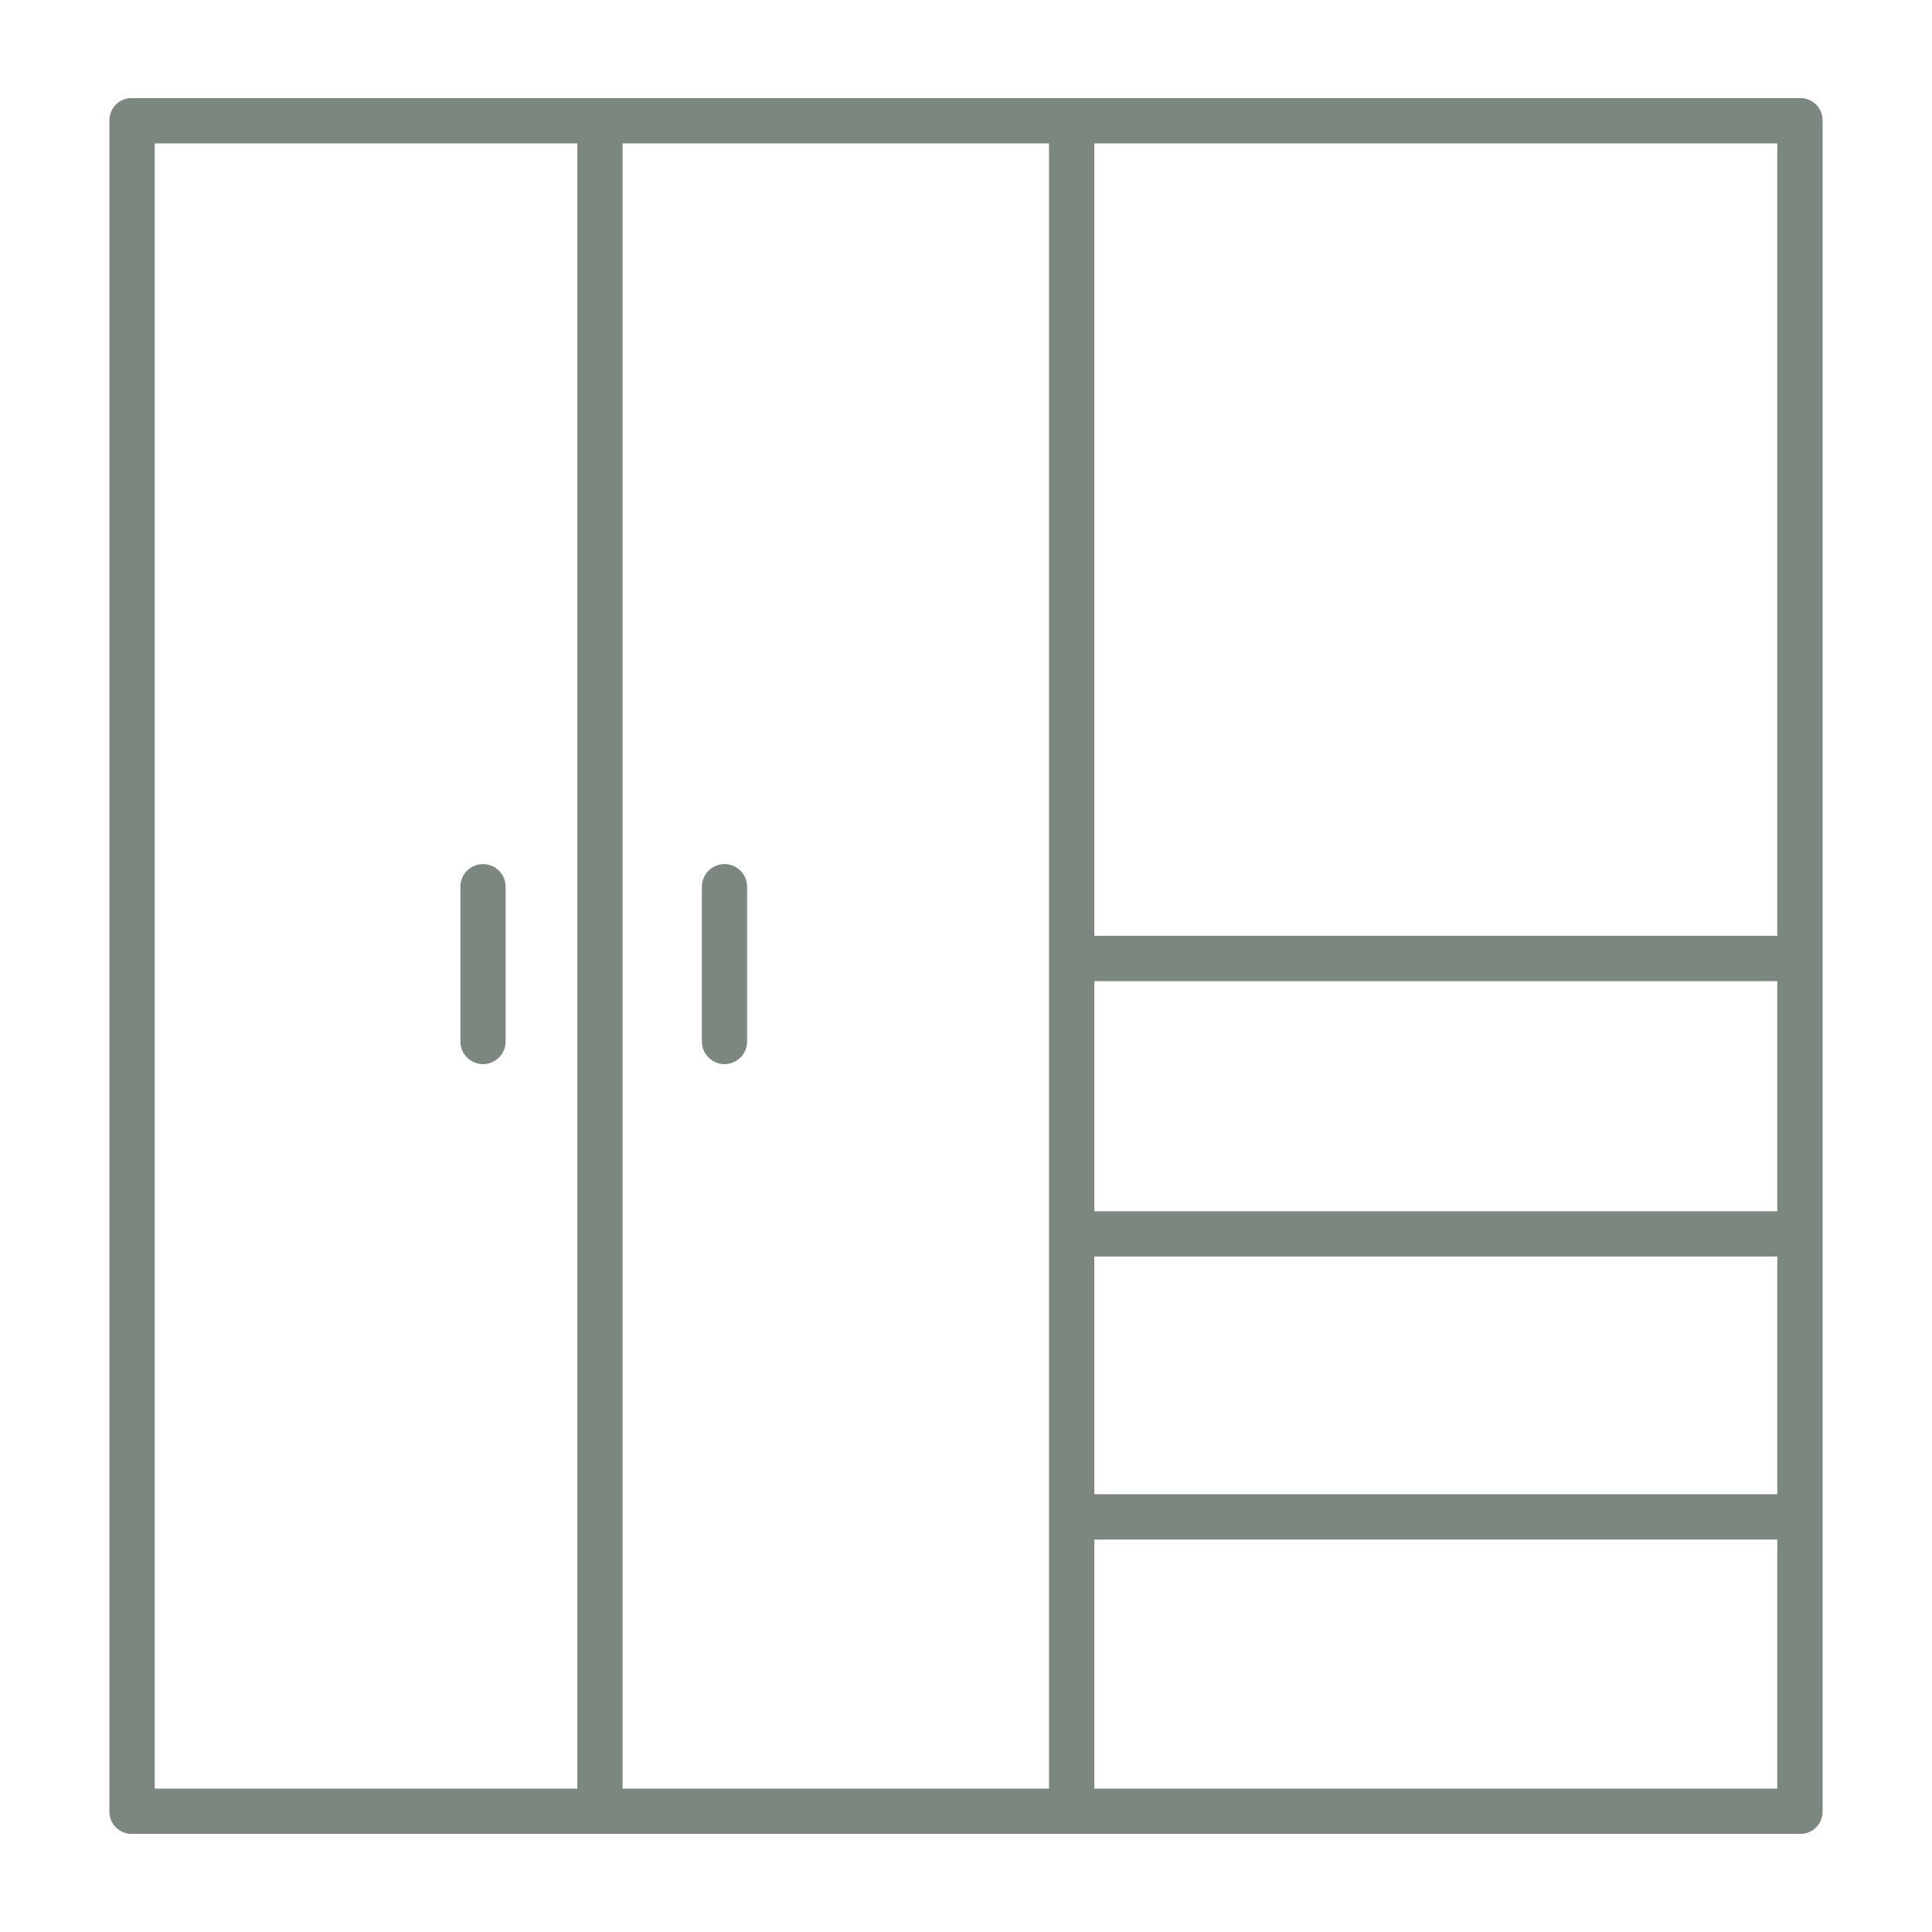
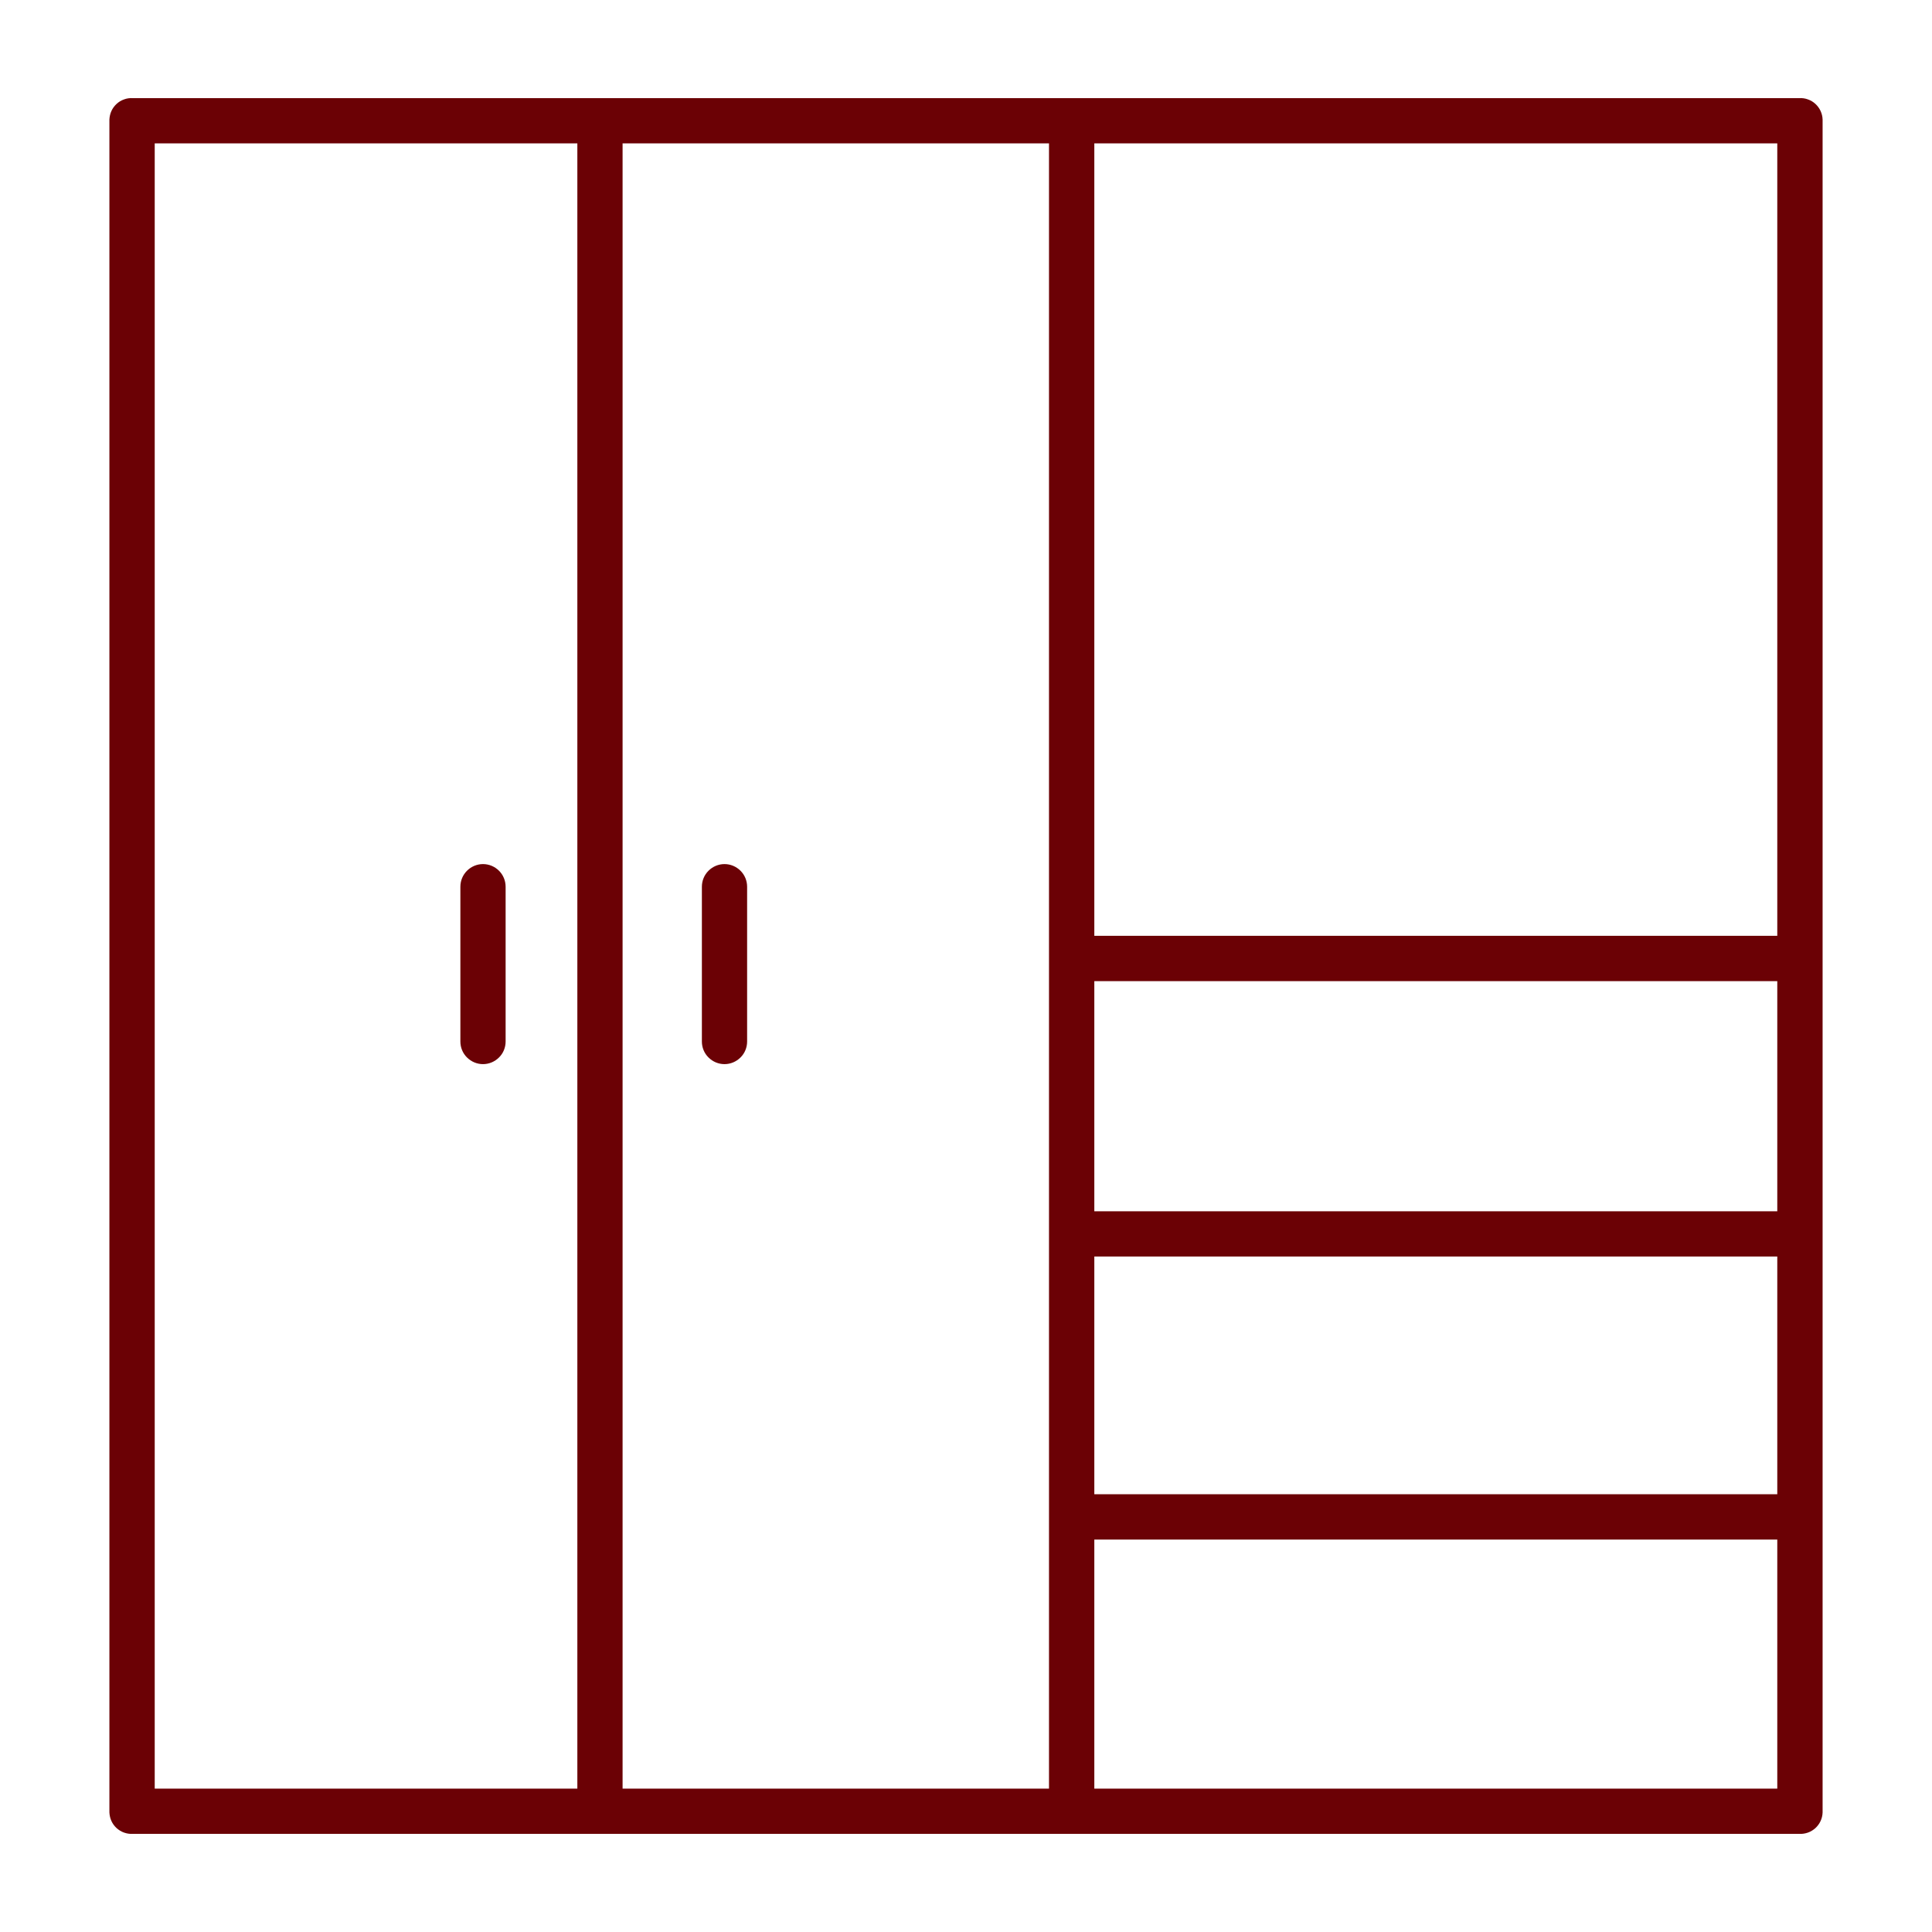
<svg xmlns="http://www.w3.org/2000/svg" width="24" height="24" viewBox="0 0 24 24" fill="none">
-   <path d="M22.352 1.219H1.648C1.611 1.217 1.575 1.222 1.541 1.235C1.506 1.247 1.475 1.266 1.448 1.291C1.421 1.316 1.399 1.346 1.384 1.379C1.369 1.412 1.361 1.448 1.359 1.485V22.515C1.361 22.552 1.369 22.588 1.384 22.621C1.399 22.654 1.421 22.684 1.448 22.709C1.475 22.733 1.506 22.753 1.541 22.765C1.575 22.777 1.611 22.783 1.648 22.781H22.352C22.389 22.783 22.425 22.777 22.459 22.765C22.494 22.753 22.525 22.733 22.552 22.709C22.579 22.684 22.601 22.654 22.616 22.621C22.631 22.588 22.64 22.552 22.641 22.515V1.485C22.64 1.448 22.631 1.412 22.616 1.379C22.601 1.346 22.579 1.316 22.552 1.291C22.525 1.266 22.494 1.247 22.459 1.235C22.425 1.222 22.389 1.217 22.352 1.219ZM22.078 1.781V11.625H13.594V1.781H22.078ZM13.594 15.047V12.188H22.078V15.047H13.594ZM22.078 15.609V18.562H13.594V15.609H22.078ZM1.922 22.219V1.781H7.172V22.219H1.922ZM7.734 22.219V1.781H13.031V11.625V12.188V15.047V15.609V18.562V19.125V22.219H7.734ZM13.594 22.219V19.125H22.078V22.219H13.594Z" fill="#7C877F" />
-   <path d="M6 10.734C5.925 10.734 5.854 10.764 5.801 10.817C5.748 10.87 5.719 10.941 5.719 11.016V12.938C5.719 13.012 5.748 13.084 5.801 13.136C5.854 13.189 5.925 13.219 6 13.219C6.075 13.219 6.146 13.189 6.199 13.136C6.252 13.084 6.281 13.012 6.281 12.938V11.016C6.281 10.941 6.252 10.87 6.199 10.817C6.146 10.764 6.075 10.734 6 10.734Z" fill="#7C877F" />
-   <path d="M9 10.734C8.925 10.734 8.854 10.764 8.801 10.817C8.748 10.87 8.719 10.941 8.719 11.016V12.938C8.719 13.012 8.748 13.084 8.801 13.136C8.854 13.189 8.925 13.219 9 13.219C9.075 13.219 9.146 13.189 9.199 13.136C9.252 13.084 9.281 13.012 9.281 12.938V11.016C9.281 10.941 9.252 10.87 9.199 10.817C9.146 10.764 9.075 10.734 9 10.734Z" fill="#7C877F" />
+   <path d="M22.352 1.219H1.648C1.611 1.217 1.575 1.222 1.541 1.235C1.506 1.247 1.475 1.266 1.448 1.291C1.421 1.316 1.399 1.346 1.384 1.379C1.369 1.412 1.361 1.448 1.359 1.485V22.515C1.361 22.552 1.369 22.588 1.384 22.621C1.399 22.654 1.421 22.684 1.448 22.709C1.475 22.733 1.506 22.753 1.541 22.765C1.575 22.777 1.611 22.783 1.648 22.781H22.352C22.389 22.783 22.425 22.777 22.459 22.765C22.494 22.753 22.525 22.733 22.552 22.709C22.579 22.684 22.601 22.654 22.616 22.621C22.631 22.588 22.64 22.552 22.641 22.515V1.485C22.64 1.448 22.631 1.412 22.616 1.379C22.601 1.346 22.579 1.316 22.552 1.291C22.525 1.266 22.494 1.247 22.459 1.235C22.425 1.222 22.389 1.217 22.352 1.219ZM22.078 1.781V11.625H13.594V1.781H22.078ZM13.594 15.047V12.188H22.078V15.047H13.594ZM22.078 15.609V18.562H13.594V15.609H22.078ZM1.922 22.219V1.781H7.172V22.219H1.922ZM7.734 22.219V1.781H13.031V11.625V12.188V15.047V15.609V18.562V19.125V22.219H7.734ZM13.594 22.219V19.125H22.078V22.219H13.594Z" fill="#6b0105" />
+   <path d="M6 10.734C5.925 10.734 5.854 10.764 5.801 10.817C5.748 10.87 5.719 10.941 5.719 11.016V12.938C5.719 13.012 5.748 13.084 5.801 13.136C5.854 13.189 5.925 13.219 6 13.219C6.075 13.219 6.146 13.189 6.199 13.136C6.252 13.084 6.281 13.012 6.281 12.938V11.016C6.281 10.941 6.252 10.87 6.199 10.817C6.146 10.764 6.075 10.734 6 10.734Z" fill="#6b0105" />
+   <path d="M9 10.734C8.925 10.734 8.854 10.764 8.801 10.817C8.748 10.87 8.719 10.941 8.719 11.016V12.938C8.719 13.012 8.748 13.084 8.801 13.136C8.854 13.189 8.925 13.219 9 13.219C9.075 13.219 9.146 13.189 9.199 13.136C9.252 13.084 9.281 13.012 9.281 12.938V11.016C9.281 10.941 9.252 10.87 9.199 10.817C9.146 10.764 9.075 10.734 9 10.734Z" fill="#6b0105" />
</svg>
